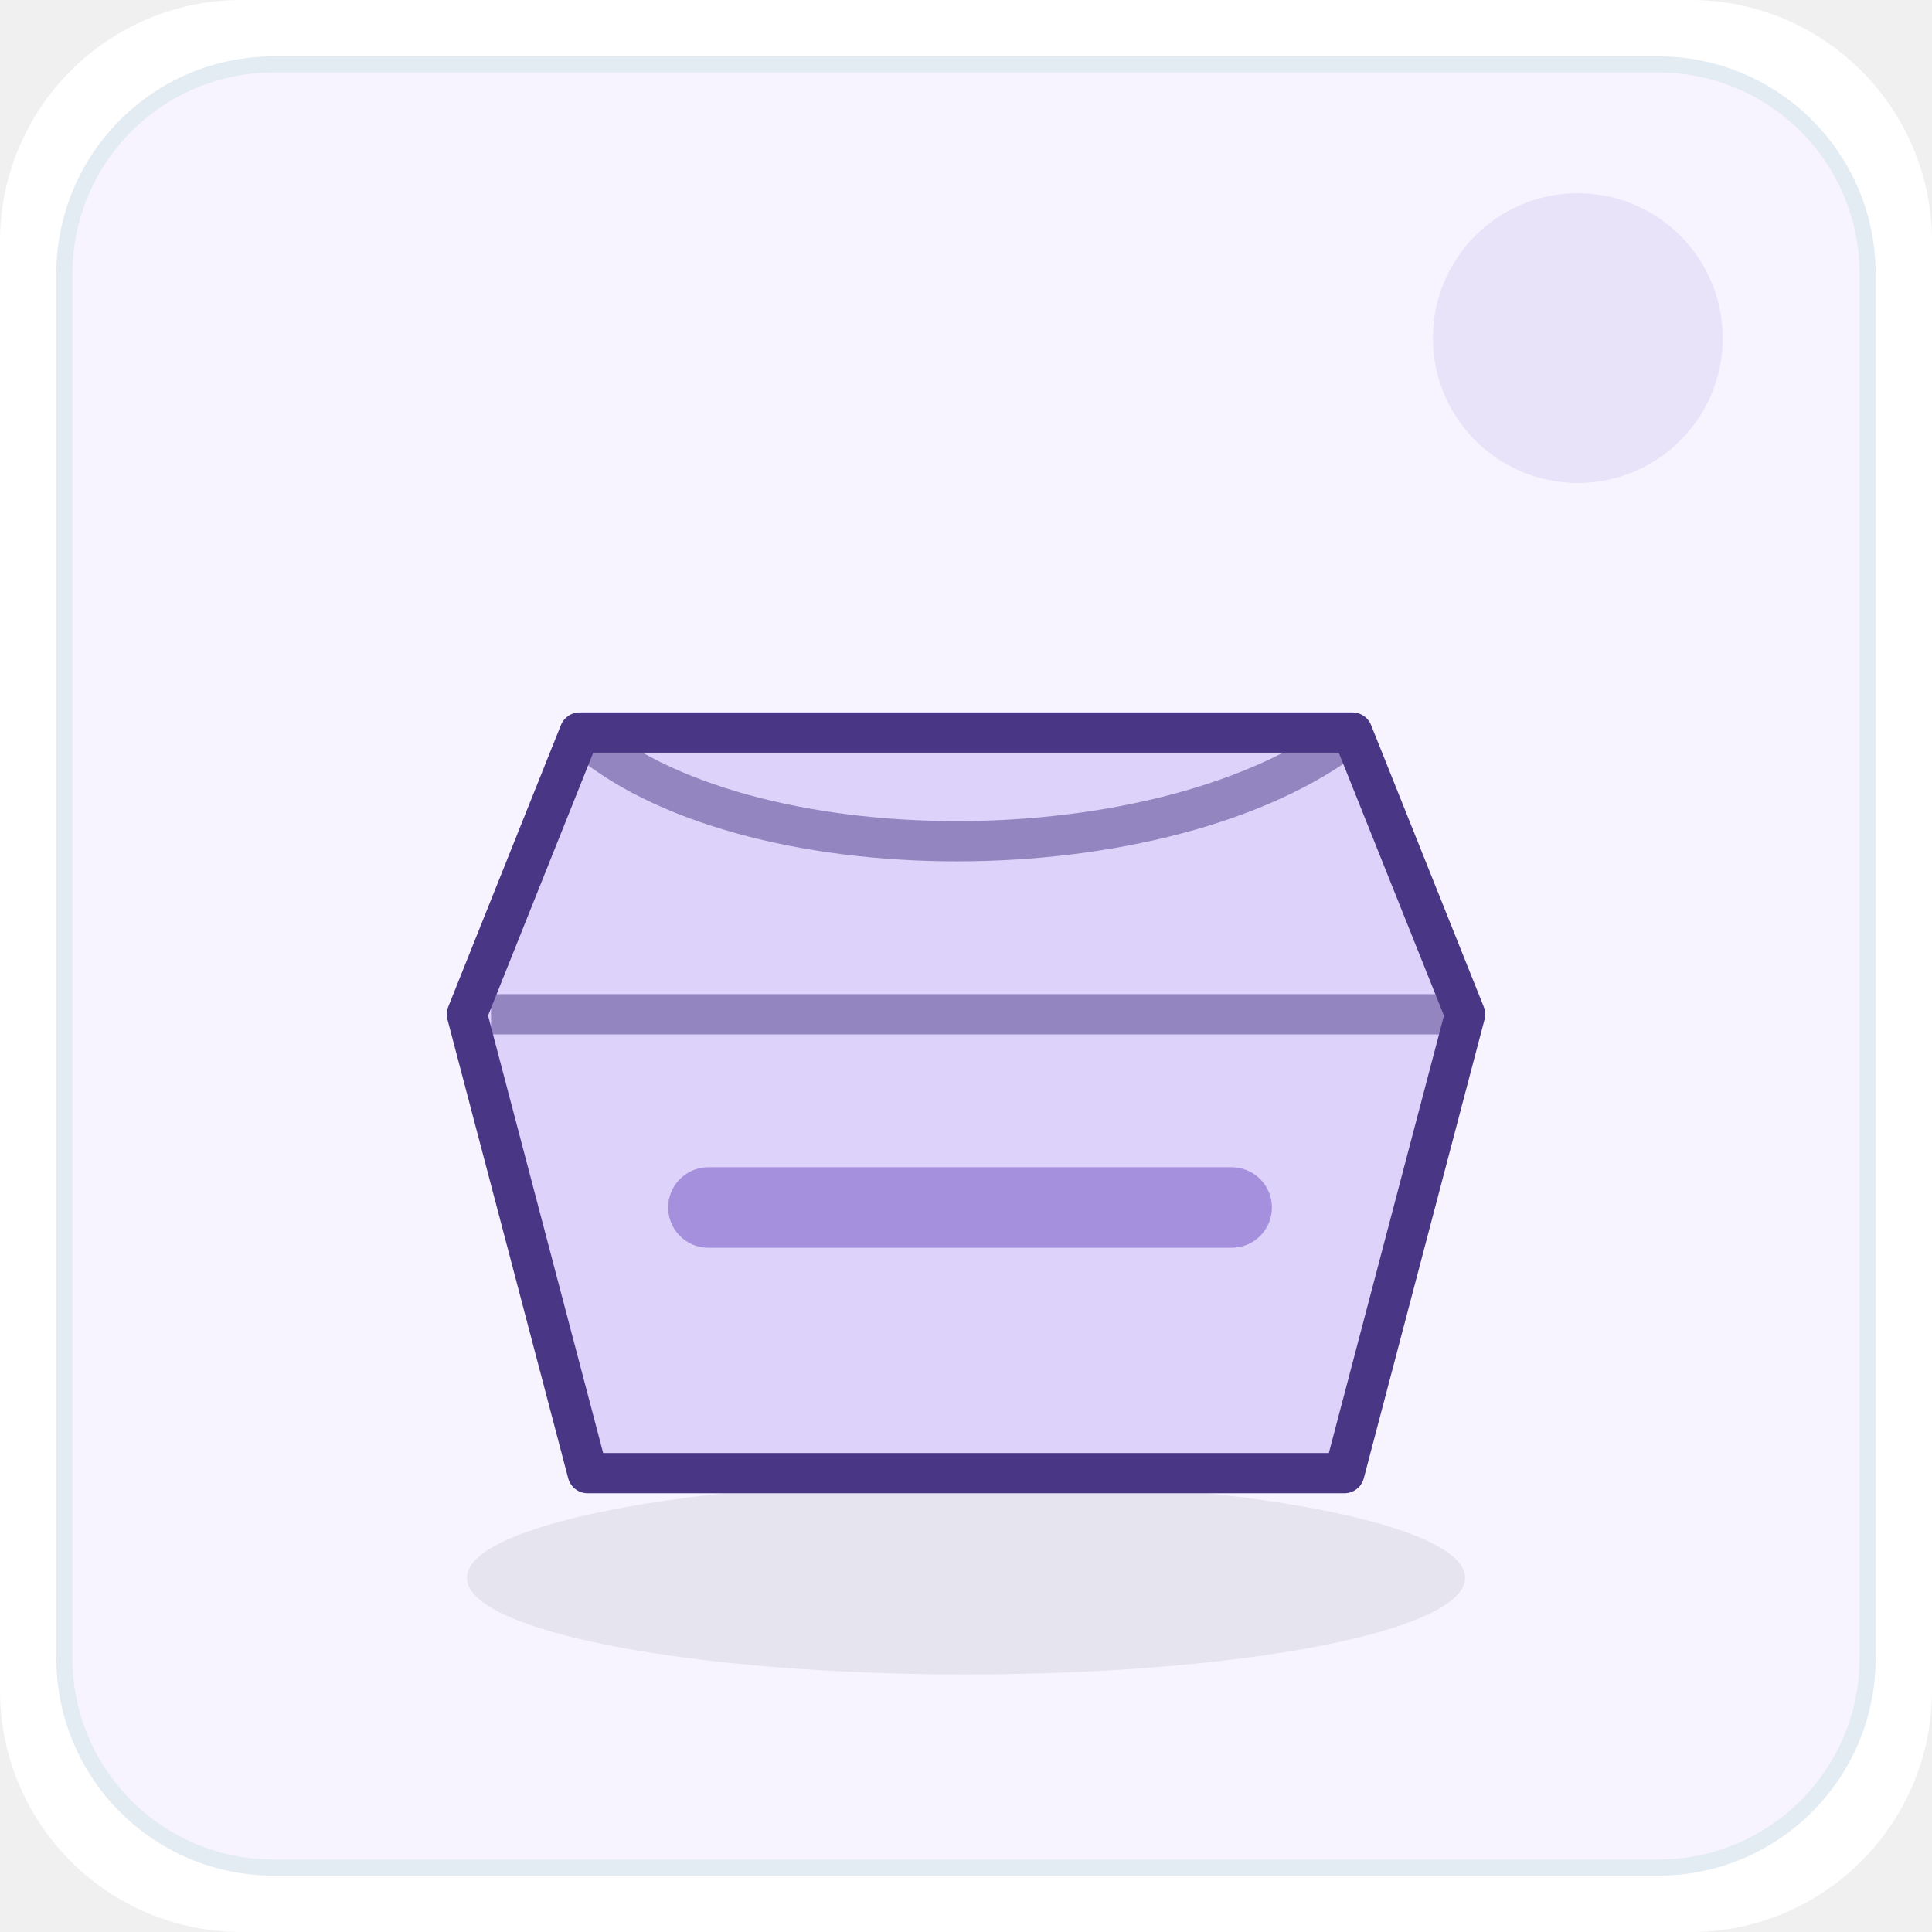
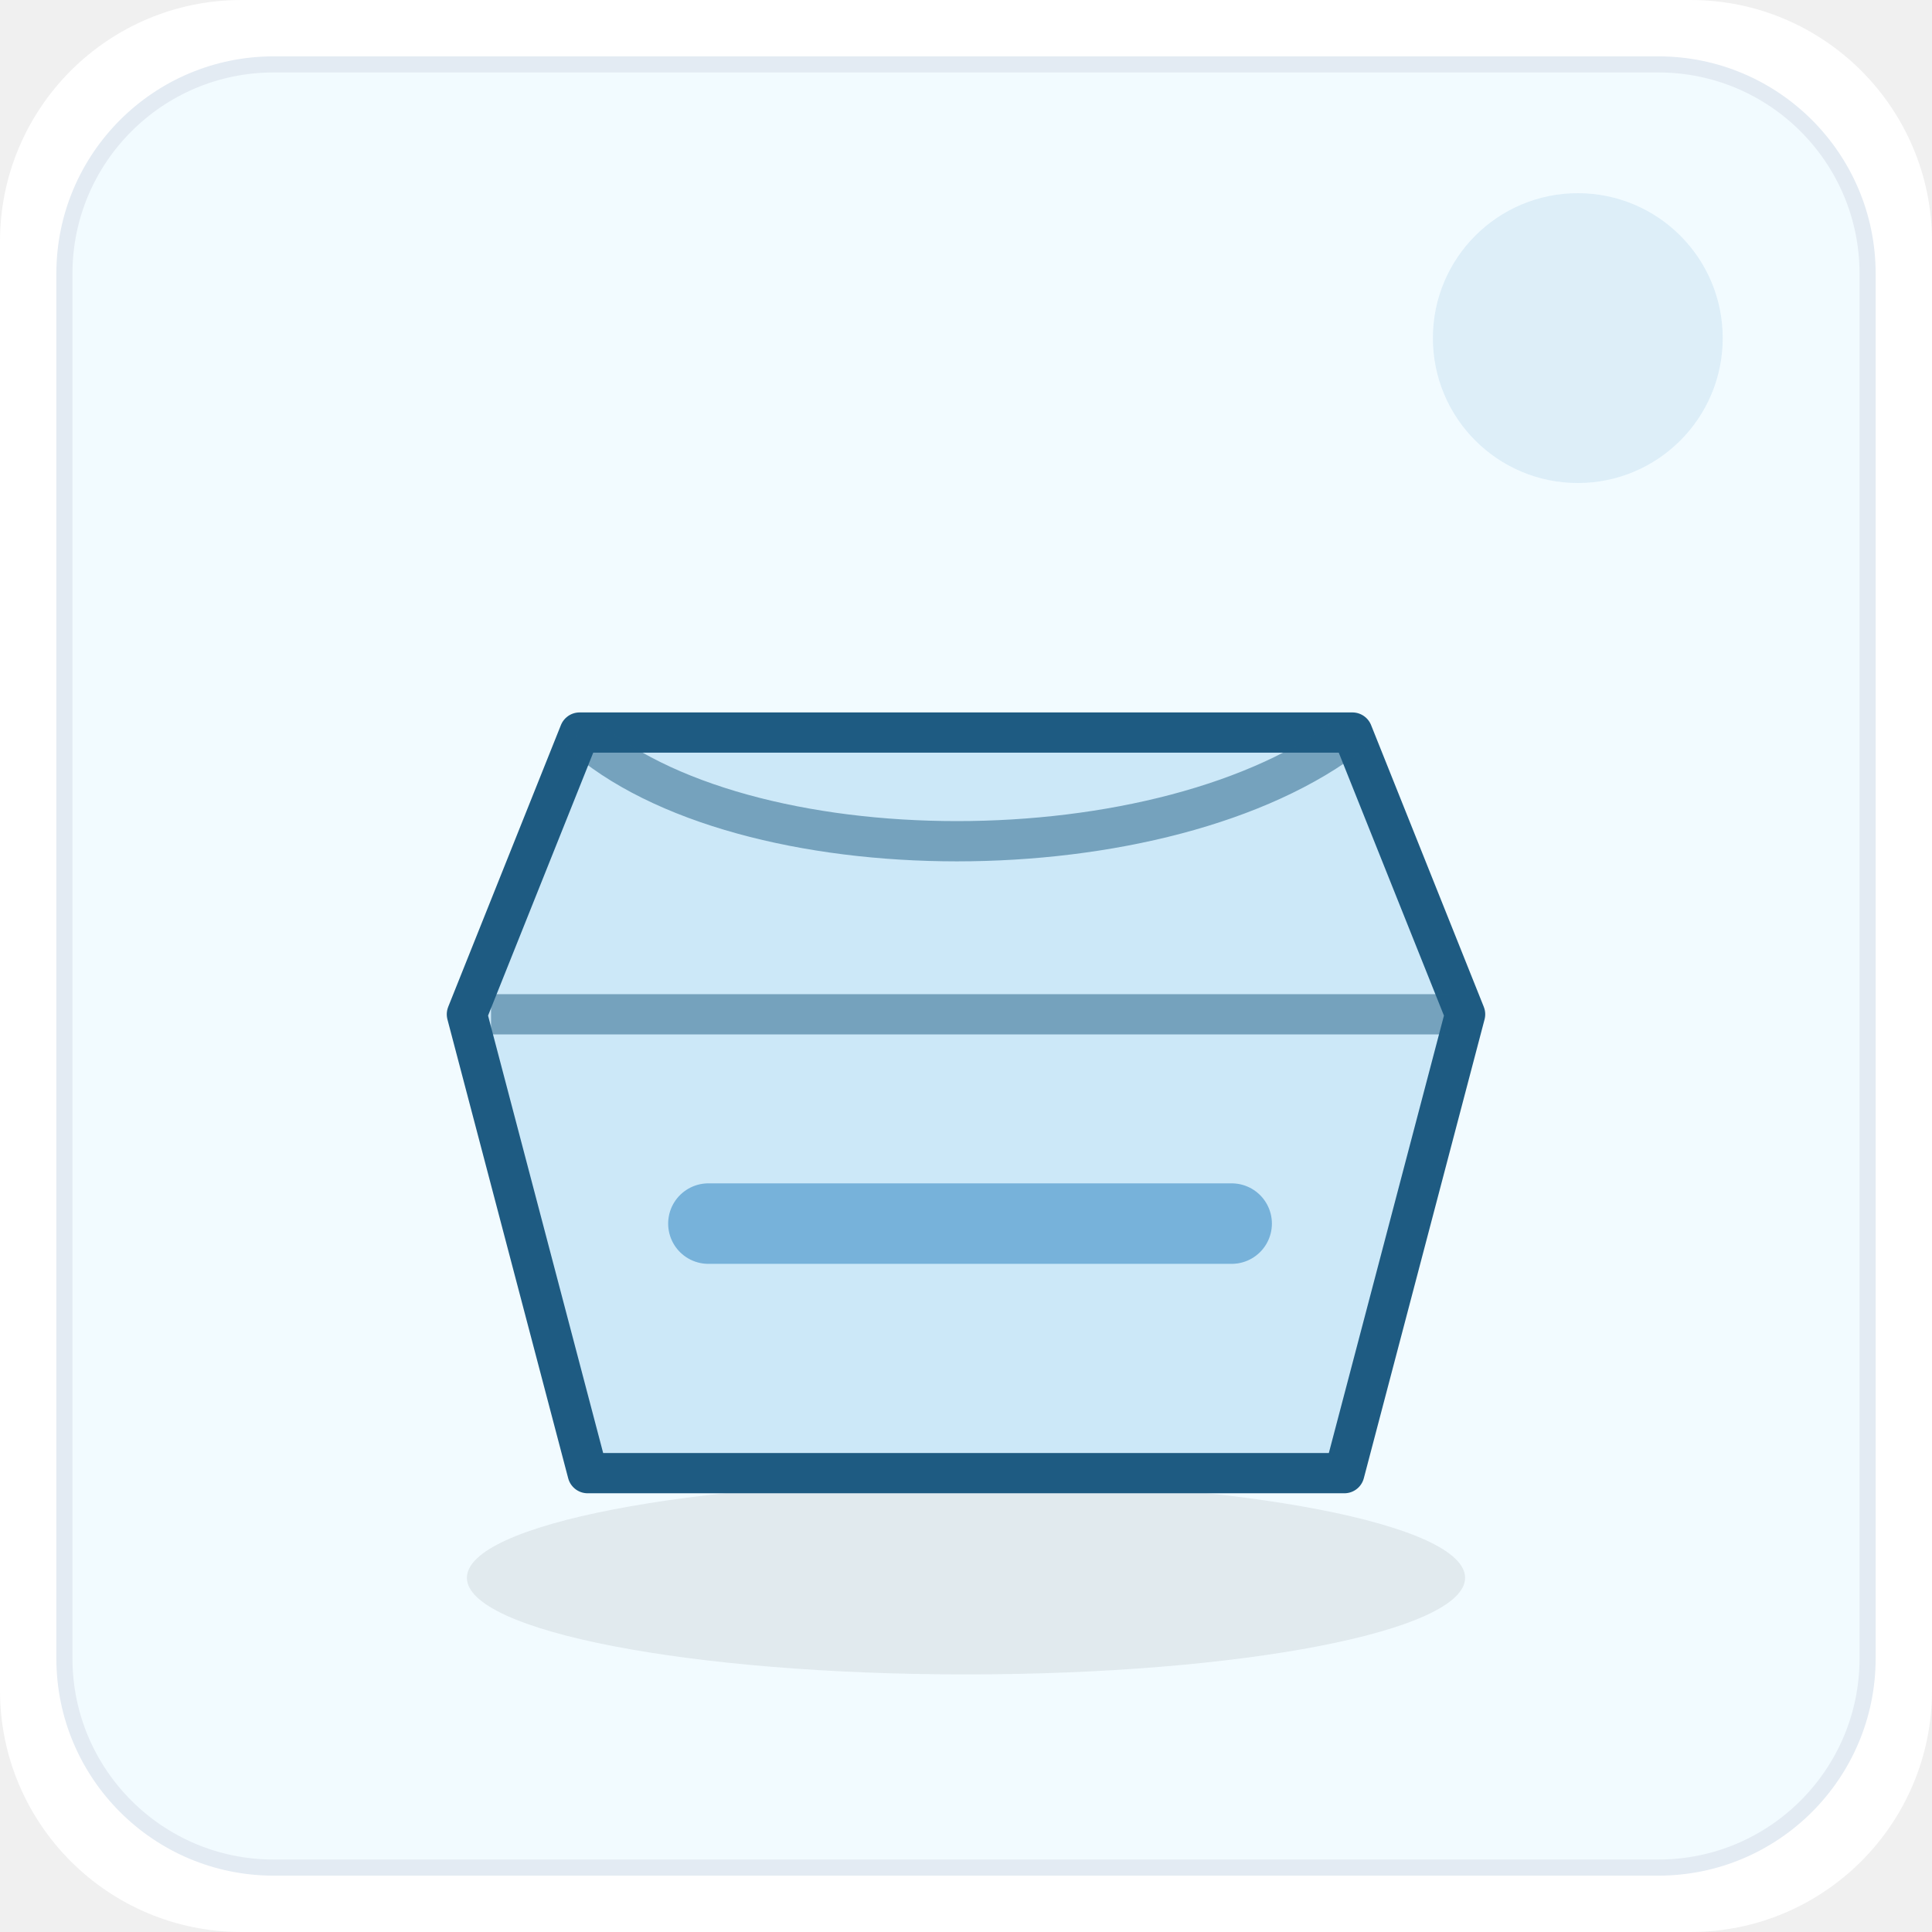
<svg xmlns="http://www.w3.org/2000/svg" viewBox="0 0 240 240" role="img" aria-label="酱料盒">
  <rect width="240" height="240" rx="30" fill="#fff" />
-   <rect x="8" y="8" width="224" height="224" rx="26" fill="#f7f4ff" stroke="#e3ebf3" stroke-width="2" />
-   <circle cx="196" cy="42" r="18" fill="#8064c9" opacity=".12" />
+   <rect x="8" y="8" width="224" height="224" rx="26" fill="#f2fbff" stroke="#e3ebf3" stroke-width="2" />
+   <circle cx="196" cy="42" r="18" fill="#3d8ec7" opacity=".12" />
  <ellipse cx="120" cy="196" rx="62" ry="12" fill="#17202a" opacity=".08" />
-   <path d="M72 91h96l14 35-15 57H73l-15-57 14-35Z" fill="#ddd2fa" stroke="#493785" stroke-width="5" stroke-linejoin="round" />
-   <path d="M72 91c20 18 73 18 96 0M61 126h119" fill="none" stroke="#493785" stroke-width="5" opacity=".5" />
-   <path d="M88 150h65" stroke="#8064c9" stroke-width="10" opacity=".6" stroke-linecap="round" />
+   <path d="M72 91h96l14 35-15 57H73l-15-57 14-35Z" fill="#cce8f8" stroke="#1e5b82" stroke-width="5" stroke-linejoin="round" />
+   <path d="M72 91c20 18 73 18 96 0M61 126h119" fill="none" stroke="#1e5b82" stroke-width="5" opacity=".5" />
+   <path d="M88 152h65" stroke="#3d8ec7" stroke-width="10" opacity=".6" stroke-linecap="round" />
</svg>
